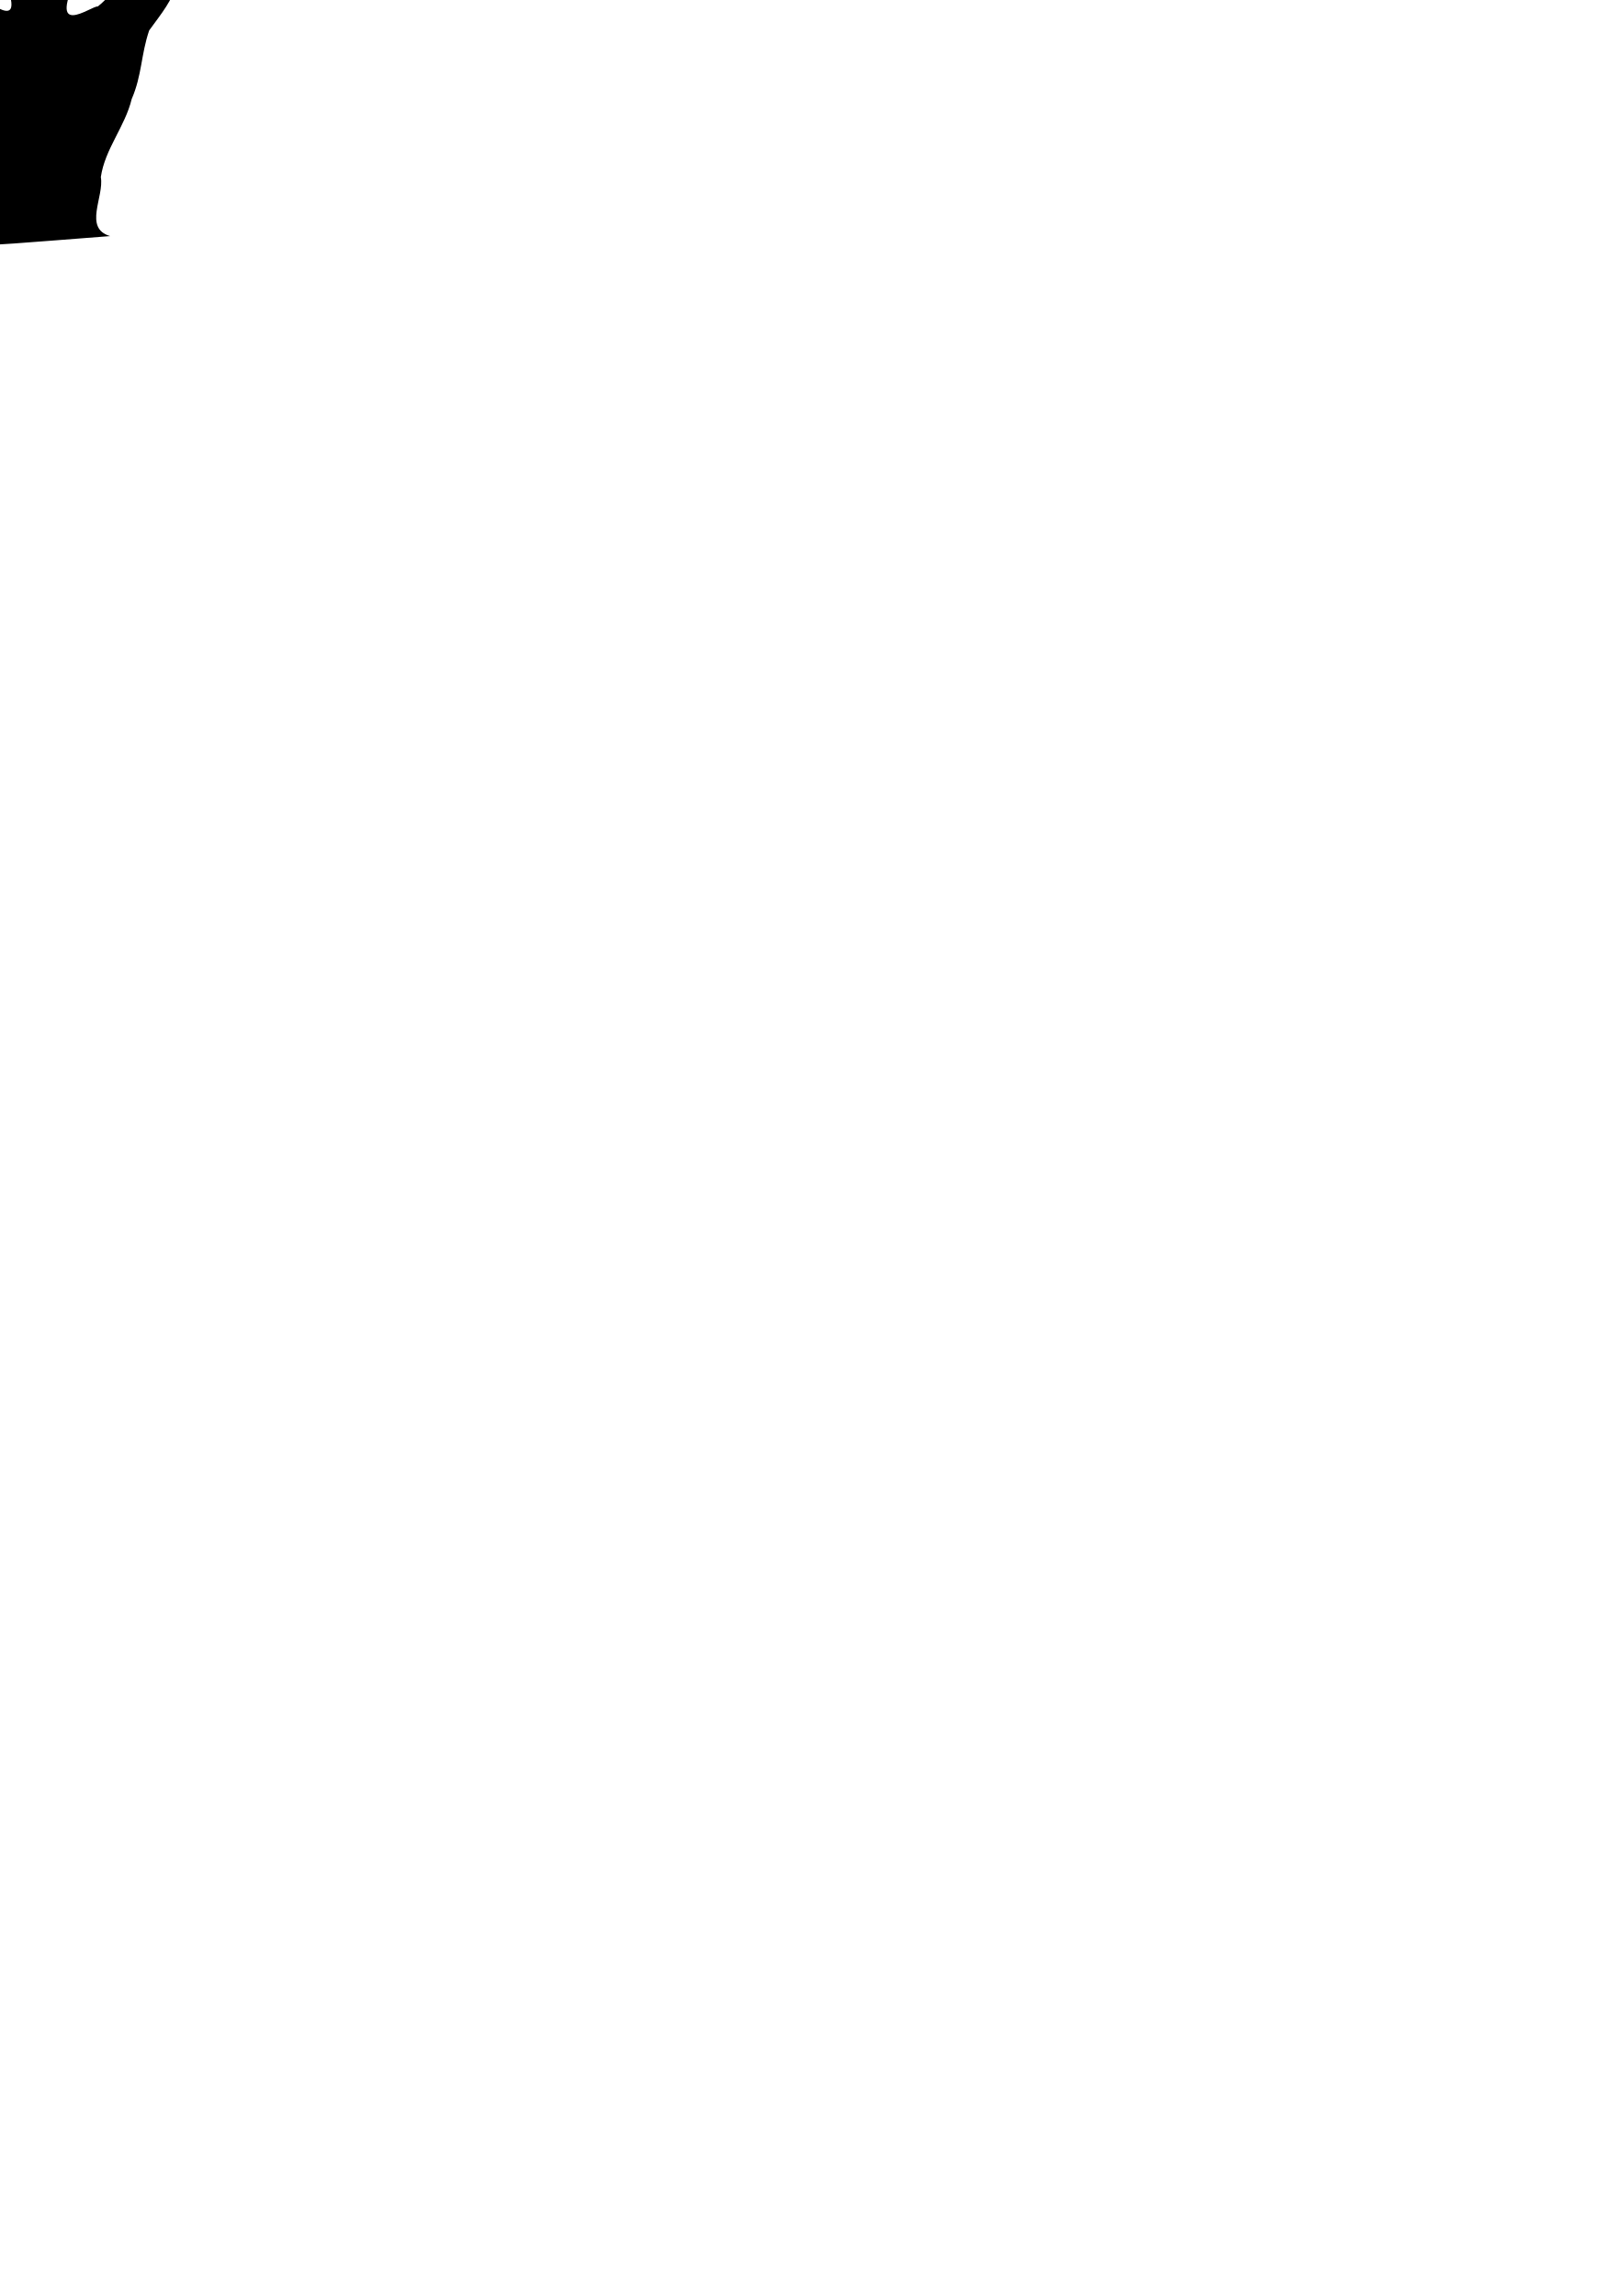
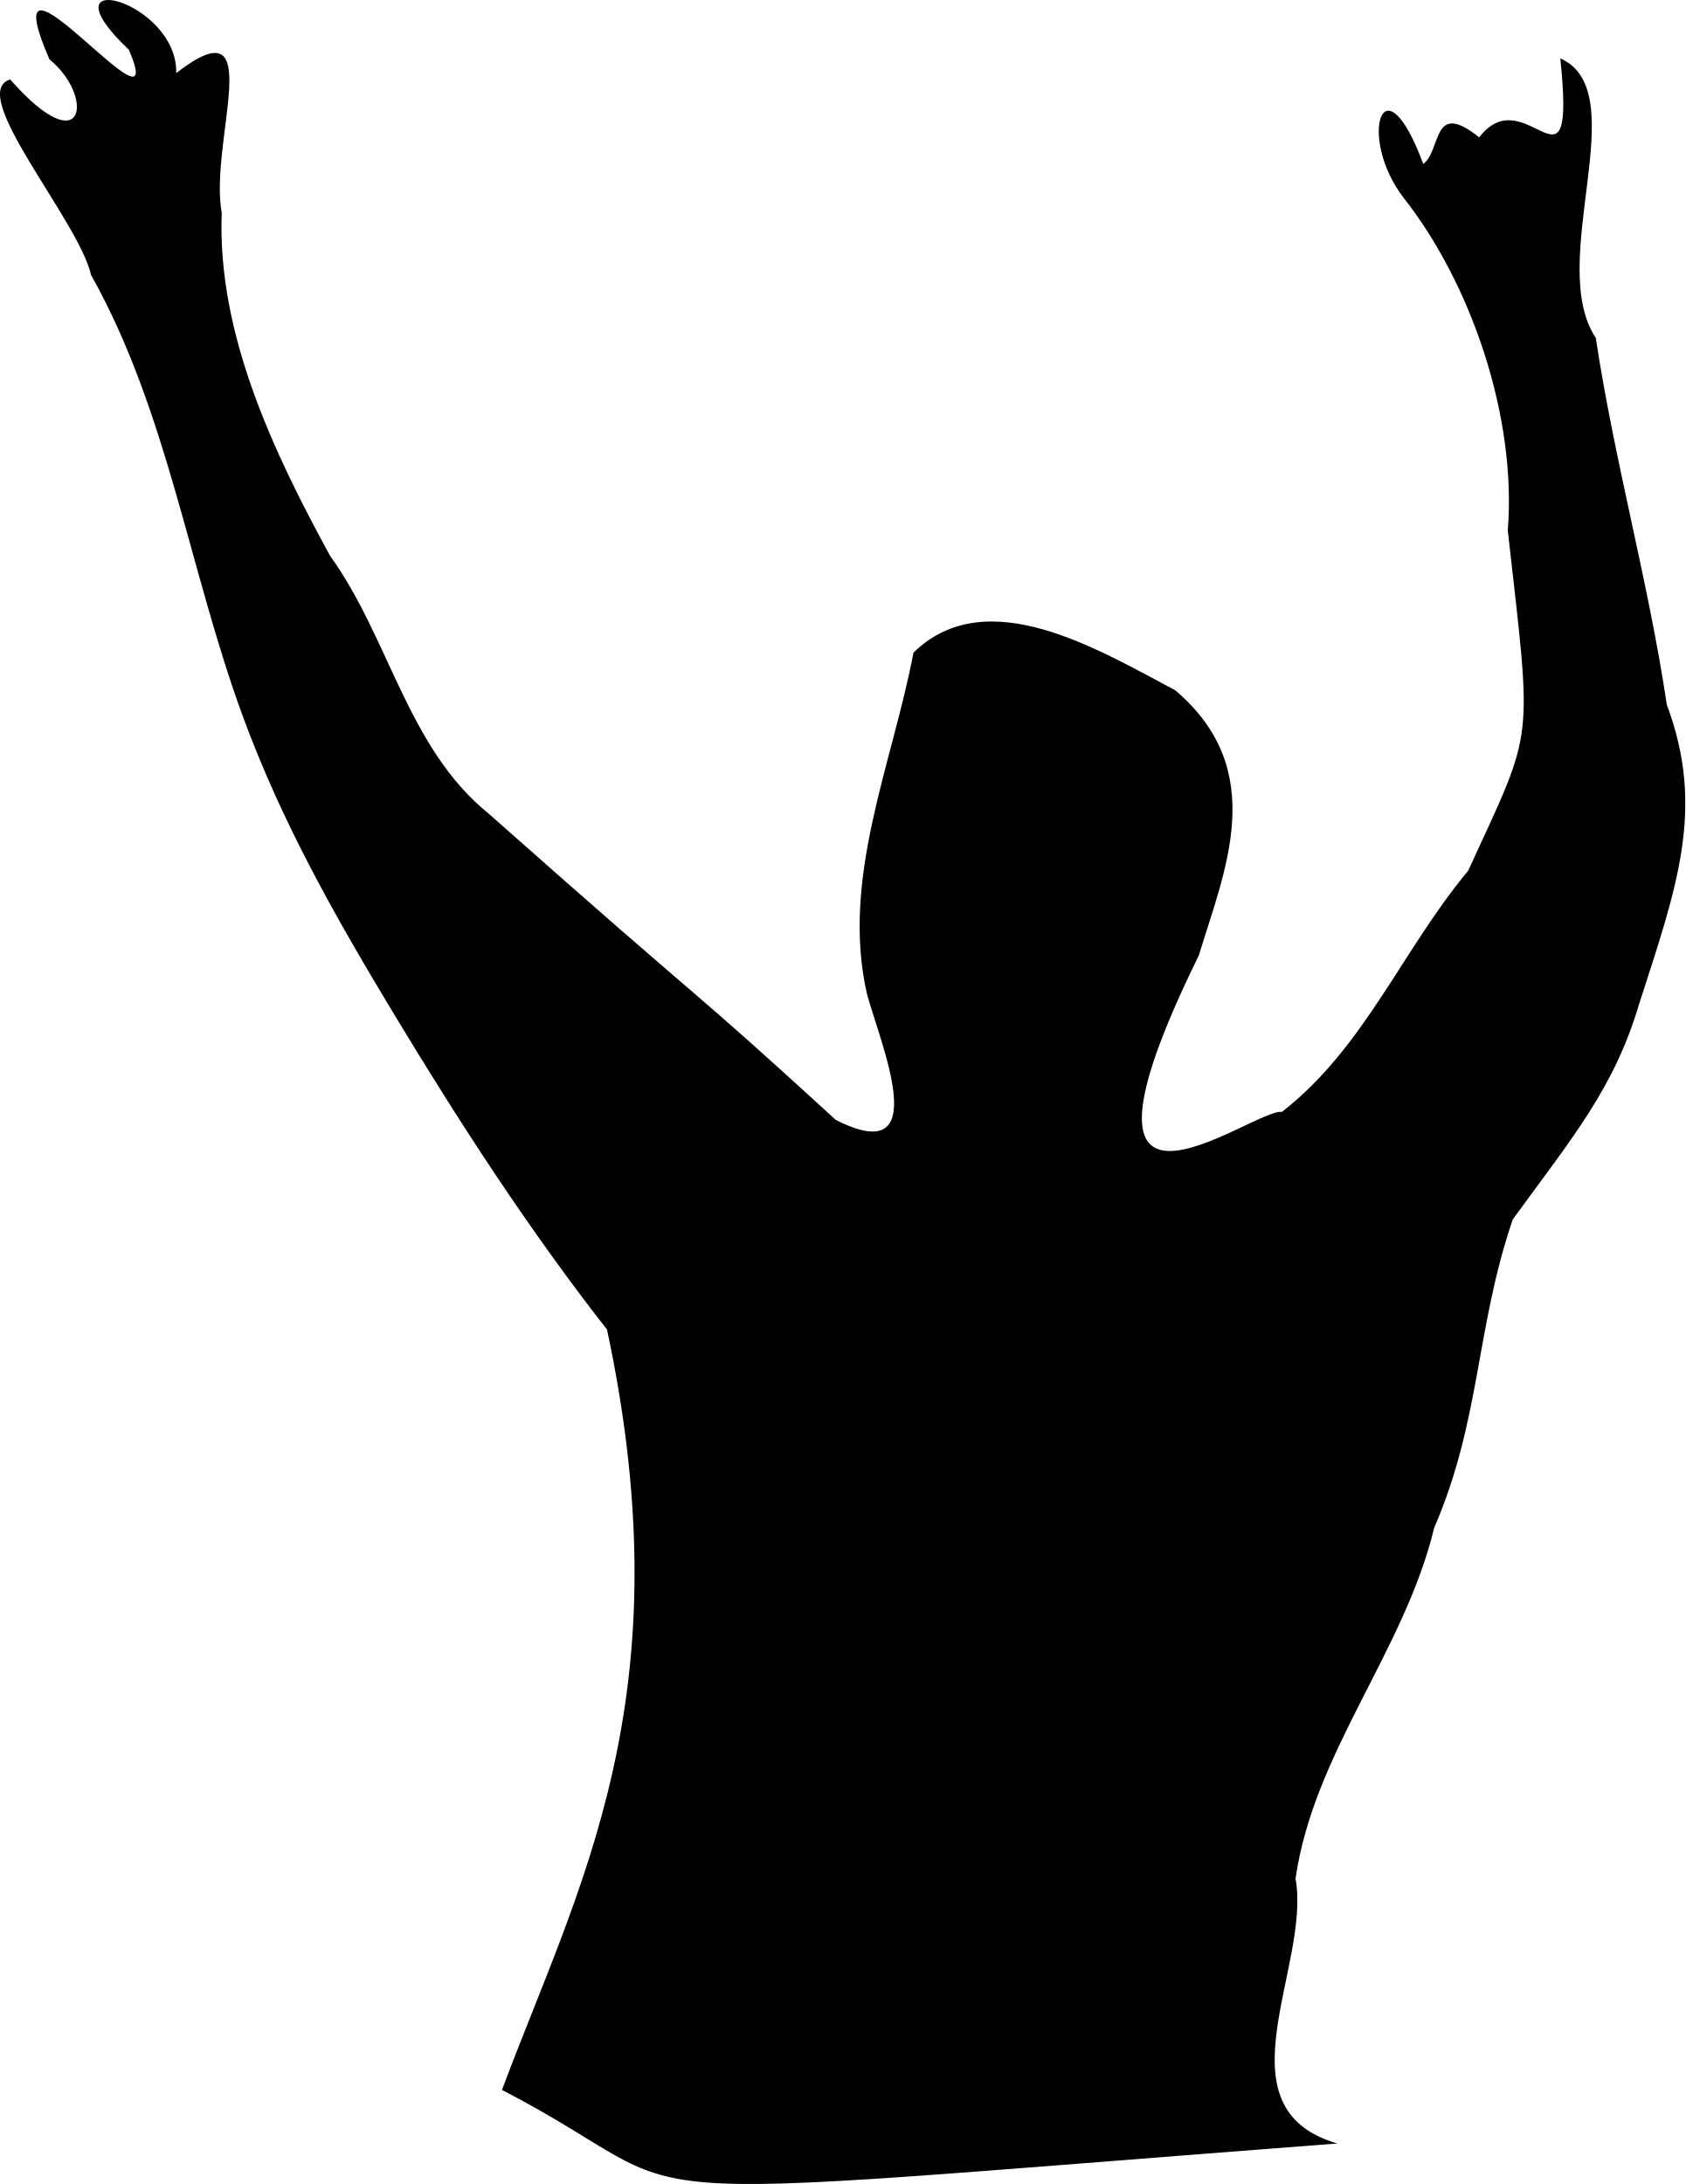
- <svg xmlns="http://www.w3.org/2000/svg" width="744.094" height="1052.362" id="svg3249">
+ <svg xmlns="http://www.w3.org/2000/svg" width="171.946" height="222.821" id="svg3249" version="1.1">
  <defs id="defs3251" />
-   <g id="layer1">
+   <g id="layer1" transform="translate(85.97342,110.477)">
    <g id="yleiso2" transform="matrix(0.6938009,0,0,0.6938009,-870.0051,-393.9586)" style="fill:#000000">
-       <path style="fill:#000000;fill-opacity:1" d="M 1326.714,723.793 C 1308.848,718.61 1322.898,697.725 1320.569,684.831 C 1323.25,666.263 1336.567,651.432 1340.956,633.26 C 1347.817,617.386 1347.016,604.075 1352.505,587.918 C 1361.247,575.892 1367.423,568.668 1371.126,556.13 C 1376.625,539.071 1380.891,527.511 1375.165,512.218 C 1372.461,494.074 1367.46,476.435 1364.725,458.286 C 1357.308,447.144 1370.592,422.064 1359.506,417.178 C 1361.826,439.602 1354.505,419.786 1347.579,428.786 C 1340.573,423.196 1342.092,430.644 1339.349,432.705 C 1333.417,416.651 1329.613,428.851 1336.486,437.708 C 1346.368,450.27 1353.112,469.848 1351.782,486.6 C 1355.385,518.748 1355.82,515.105 1345.957,536.634 C 1336.226,548.306 1330.71,562.648 1318.574,572.093 C 1314.406,571.463 1283.407,595.731 1306.346,549.093 C 1310.093,536.686 1316.815,521.944 1302.882,510.097 C 1291.506,504.077 1275.14,494.076 1264.388,504.557 C 1261.276,520.952 1253.673,537.77 1257.544,554.724 C 1259.472,561.958 1267.611,580.71 1252.954,573.27 C 1230.024,552.257 1236.304,558.74 1201.956,528.273 C 1189.96,518.599 1187.359,502.47 1178.587,490.319 C 1170.214,474.97 1161.981,457.63 1162.66,439.887 C 1160.754,429.397 1169.699,408.684 1155.969,419.346 C 1156.228,408.587 1135.764,403.353 1149.009,415.915 C 1155.565,431.192 1127.993,395.69 1137.328,417.329 C 1143.983,422.726 1142.64,432.865 1131.553,420.281 C 1125.062,422.223 1141.632,440.999 1143.44,449.023 C 1154.732,469.146 1157.888,492.532 1165.775,513.965 C 1171.585,529.752 1179.468,543.599 1188.13,557.944 C 1197.718,573.823 1207.912,589.535 1219.317,604.1 C 1230.921,658.442 1215.008,686.074 1203.873,715.918 C 1236.46,732.81 1210.501,732.699 1326.714,723.793 z " id="path2270" />
+       <path style="fill:#000000;fill-opacity:1" d="m 1326.714,723.793 c -17.866,-5.183 -3.816,-26.068 -6.145,-38.961 2.681,-18.568 15.999,-33.399 20.388,-51.571 6.861,-15.874 6.06,-29.185 11.548,-45.342 8.742,-12.026 14.918,-19.25 18.621,-31.788 5.499,-17.06 9.765,-28.619 4.039,-43.912 -2.704,-18.144 -7.705,-35.783 -10.44,-53.932 -7.417,-11.142 5.867,-36.222 -5.219,-41.108 2.32,22.424 -5.002,2.608 -11.928,11.608 -7.005,-5.591 -5.487,1.858 -8.23,3.919 -5.932,-16.054 -9.736,-3.854 -2.863,5.003 9.882,12.562 16.627,32.14 15.296,48.892 3.603,32.148 4.038,28.505 -5.825,50.033 -9.731,11.672 -15.246,26.015 -27.383,35.459 -4.168,-0.63 -35.167,23.639 -12.228,-23 3.747,-12.406 10.469,-27.149 -3.464,-38.995 -11.376,-6.021 -27.742,-16.022 -38.494,-5.541 -3.112,16.395 -10.716,33.213 -6.845,50.168 1.928,7.234 10.068,25.986 -4.59,18.546 -22.93,-21.014 -16.649,-14.53 -50.998,-44.997 -11.996,-9.675 -14.597,-25.804 -23.368,-37.955 -8.373,-15.349 -16.606,-32.689 -15.927,-50.432 -1.907,-10.49 7.038,-31.203 -6.691,-20.542 0.258,-10.759 -20.206,-15.993 -6.96,-3.431 6.556,15.277 -21.016,-20.225 -11.681,1.414 6.655,5.397 5.312,15.536 -5.775,2.953 -6.491,1.942 10.079,20.717 11.888,28.741 11.292,20.123 14.448,43.509 22.335,64.942 5.81,15.788 13.693,29.634 22.355,43.979 9.588,15.879 19.781,31.592 31.187,46.157 11.604,54.341 -4.309,81.974 -15.444,111.818 32.587,16.891 6.629,16.781 122.841,7.874 z" id="path2270" />
    </g>
  </g>
</svg>
